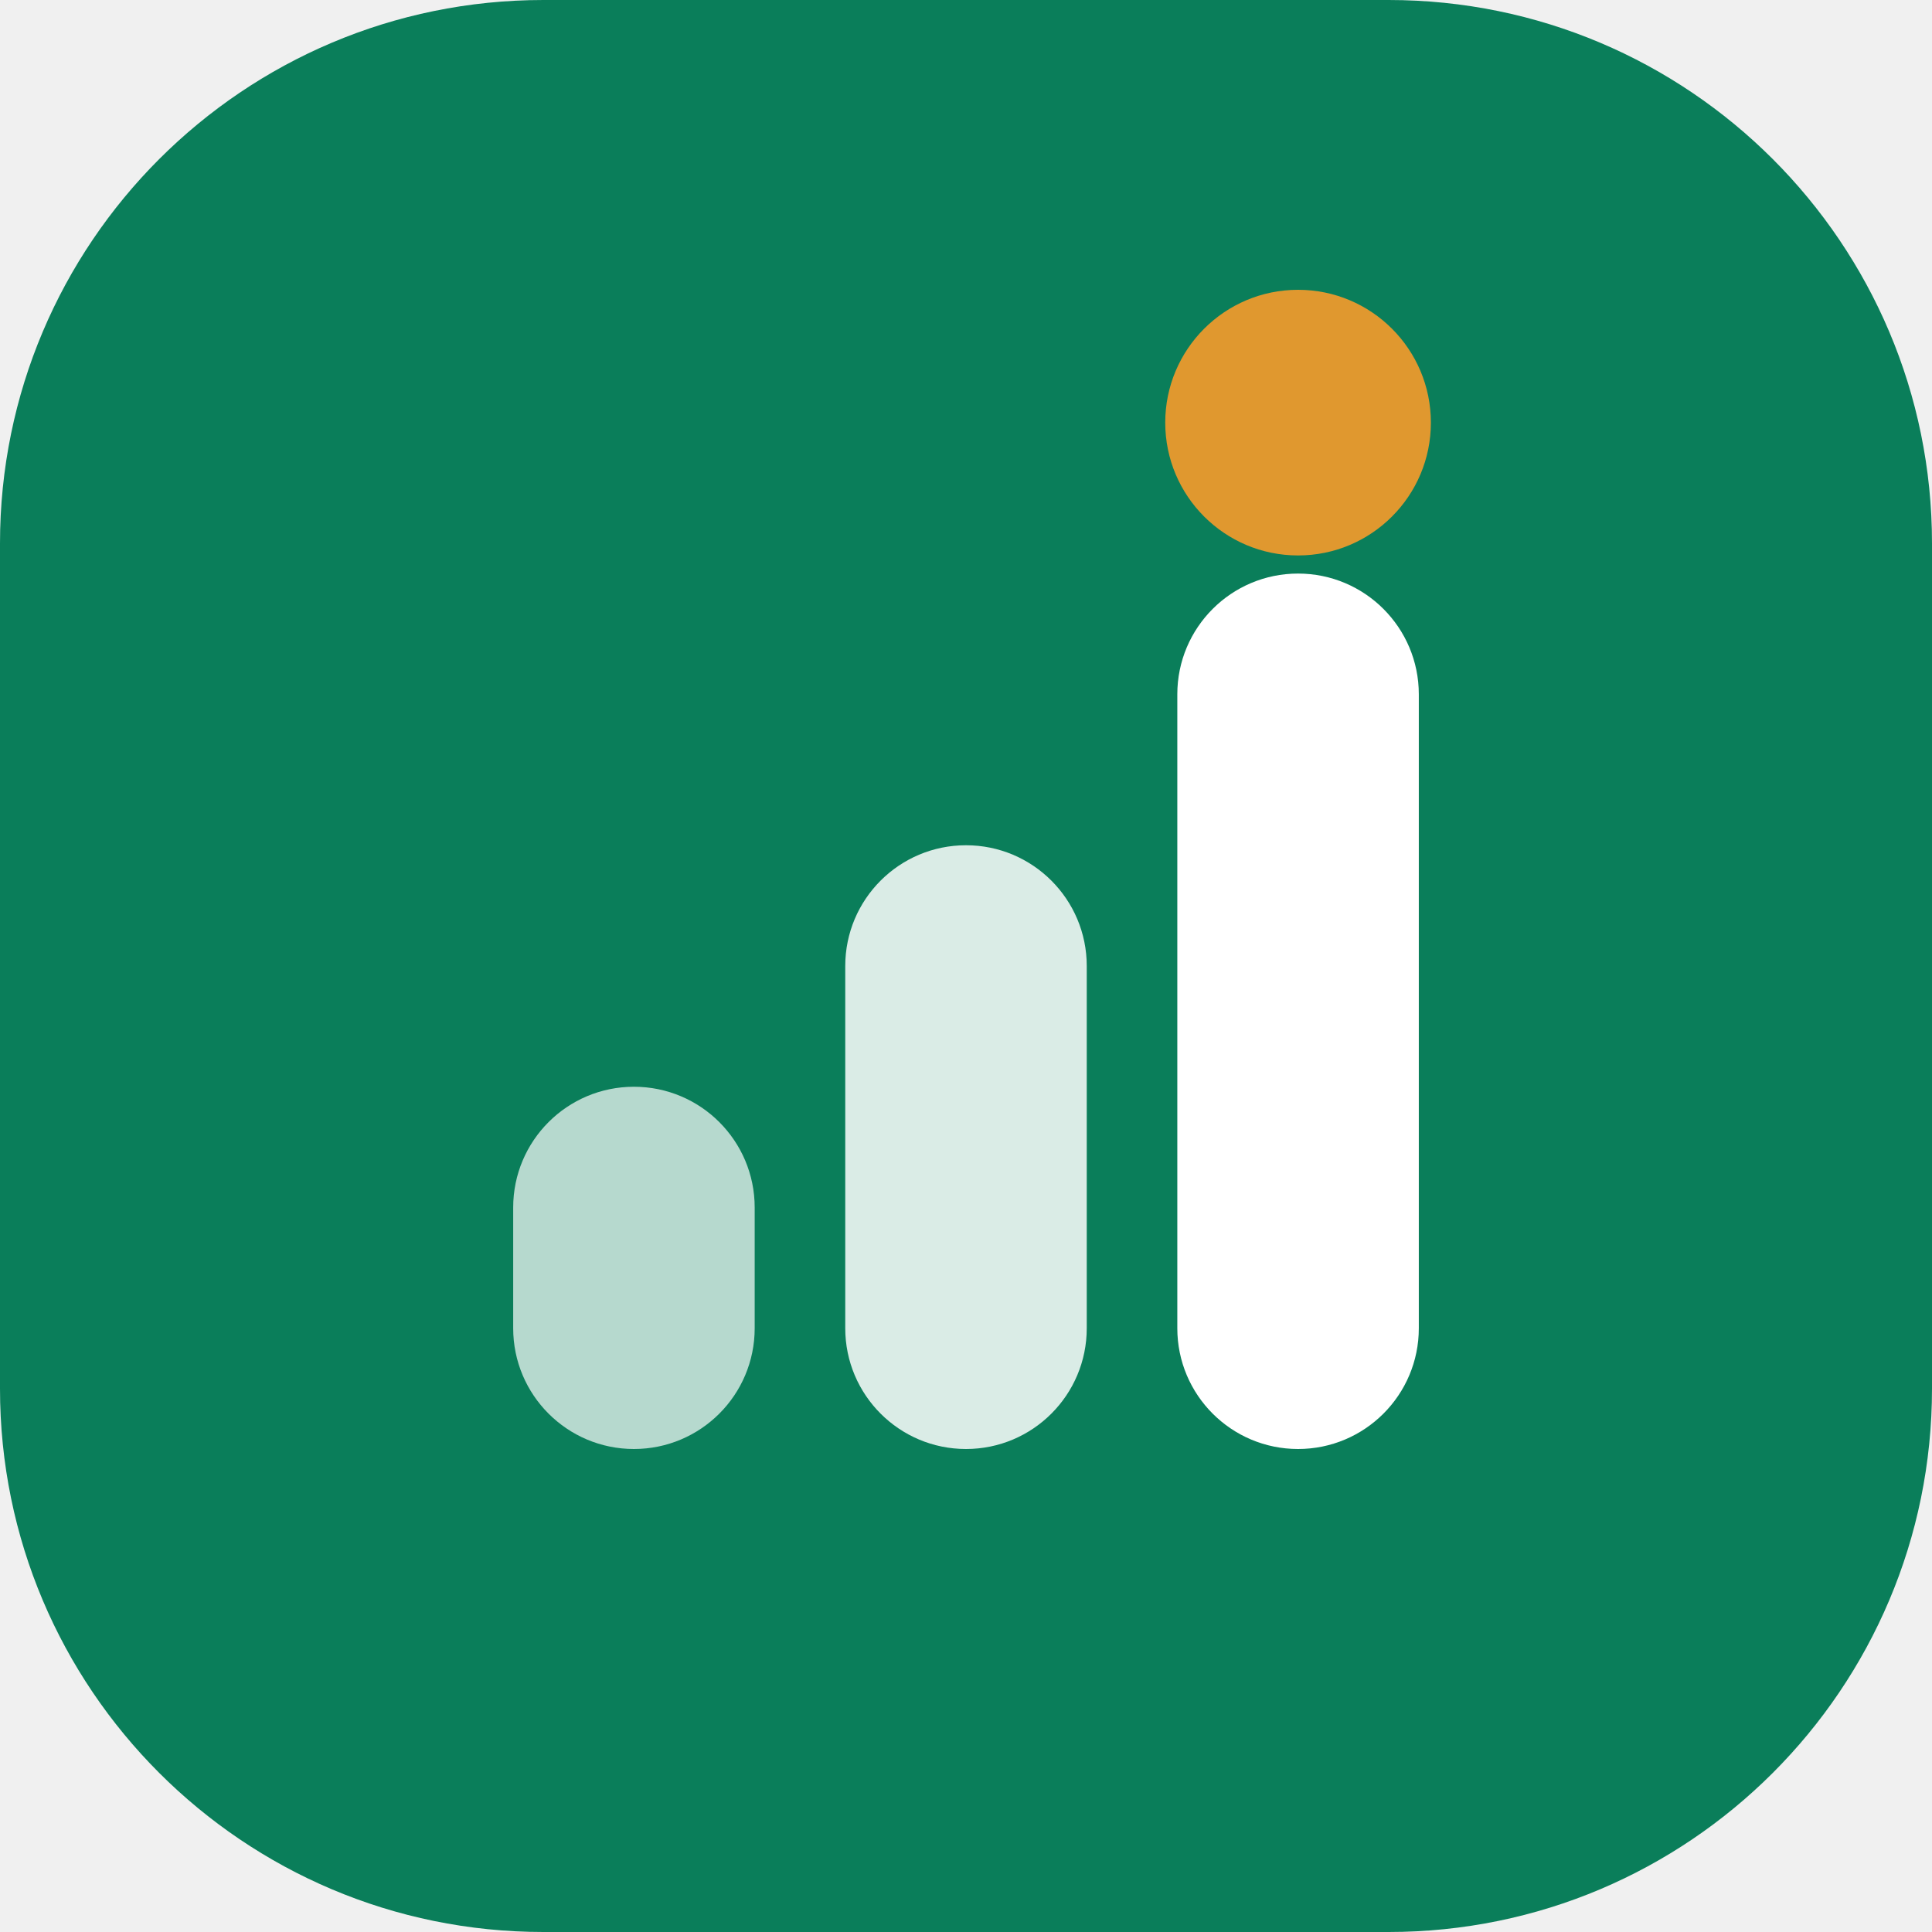
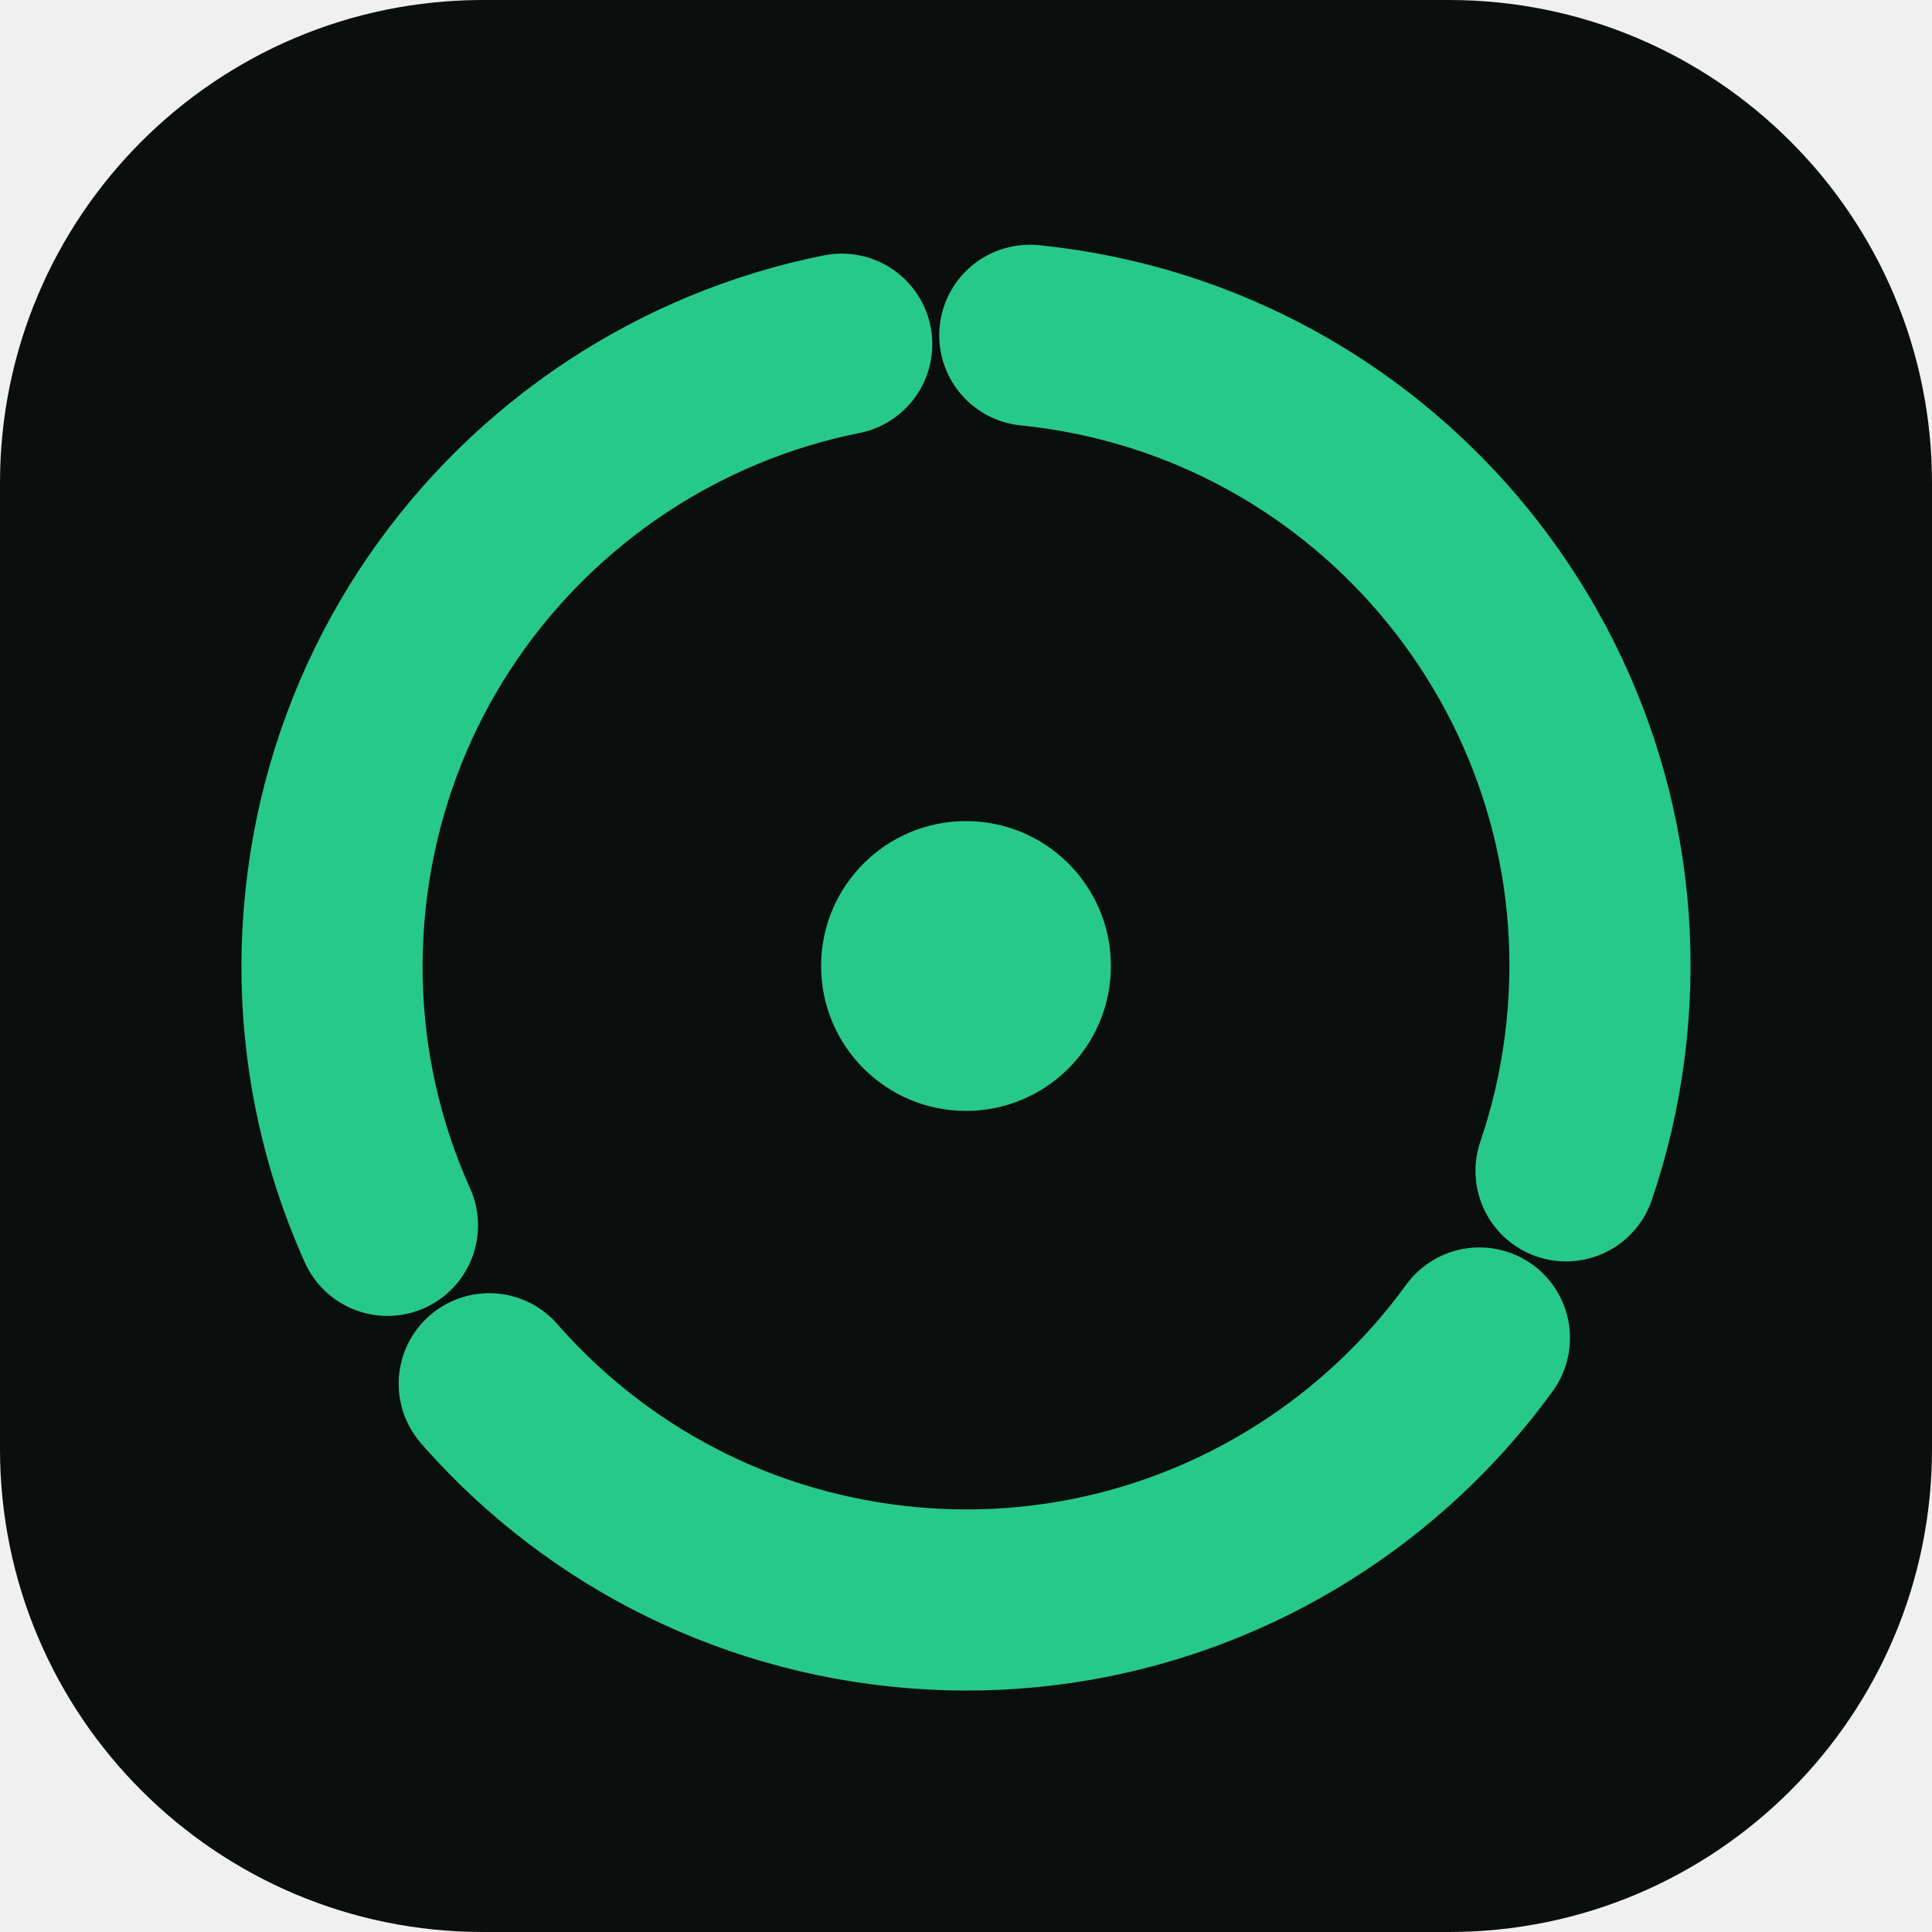
<svg xmlns="http://www.w3.org/2000/svg" width="32" height="32" viewBox="0 0 32 32" fill="none">
-   <rect width="32" height="32" rx="9" fill="#0A7E5A" />
-   <rect x="8.5" y="18" width="4" height="6" rx="2" fill="#ffffff" opacity="0.7" />
-   <rect x="14" y="14" width="4" height="10" rx="2" fill="#ffffff" opacity="0.85" />
-   <rect x="19.5" y="9.5" width="4" height="14.5" rx="2" fill="#ffffff" />
-   <circle cx="21.5" cy="7" r="2.2" fill="#E0982F" />
+   <rect width="32" height="32" rx="8" fill="#0a0f0d" />
+   <circle cx="16" cy="16" r="10.5" fill="none" stroke="#27c98a" stroke-width="3" stroke-dasharray="18.85 3.13" stroke-linecap="round" transform="rotate(-84 16 16)" />
+   <circle cx="16" cy="16" r="2.4" fill="#27c98a" />
</svg>
